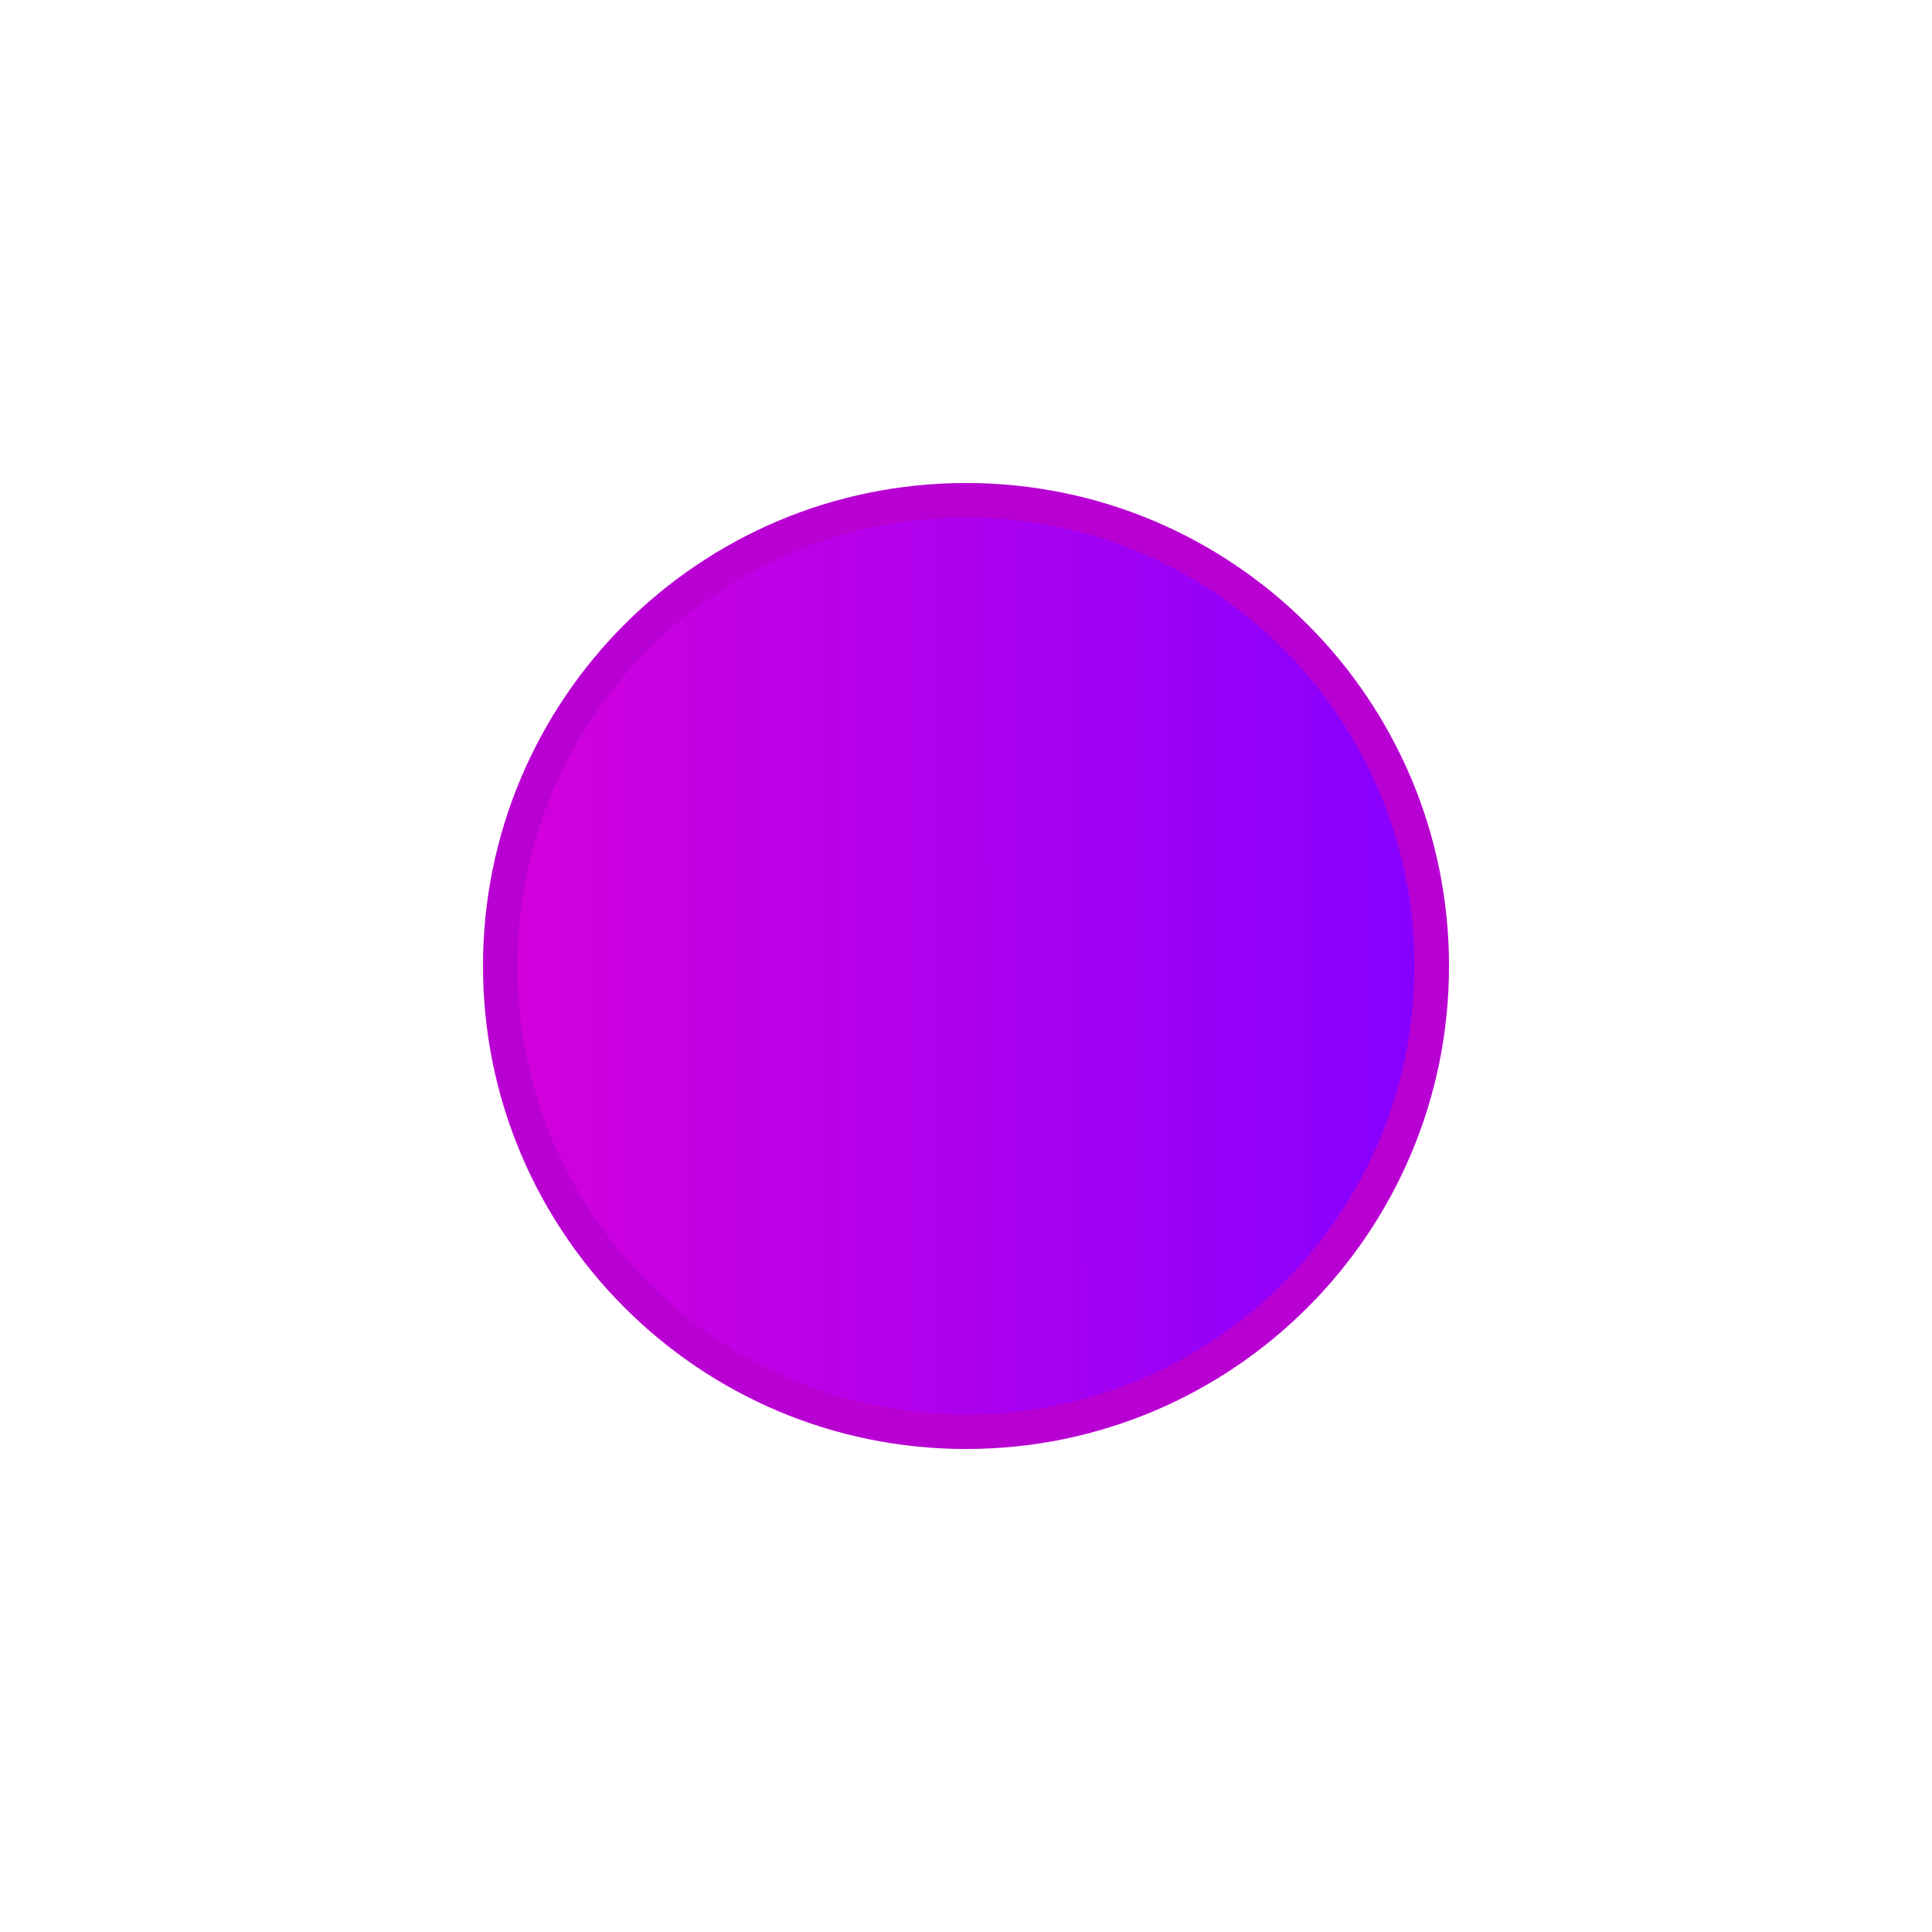
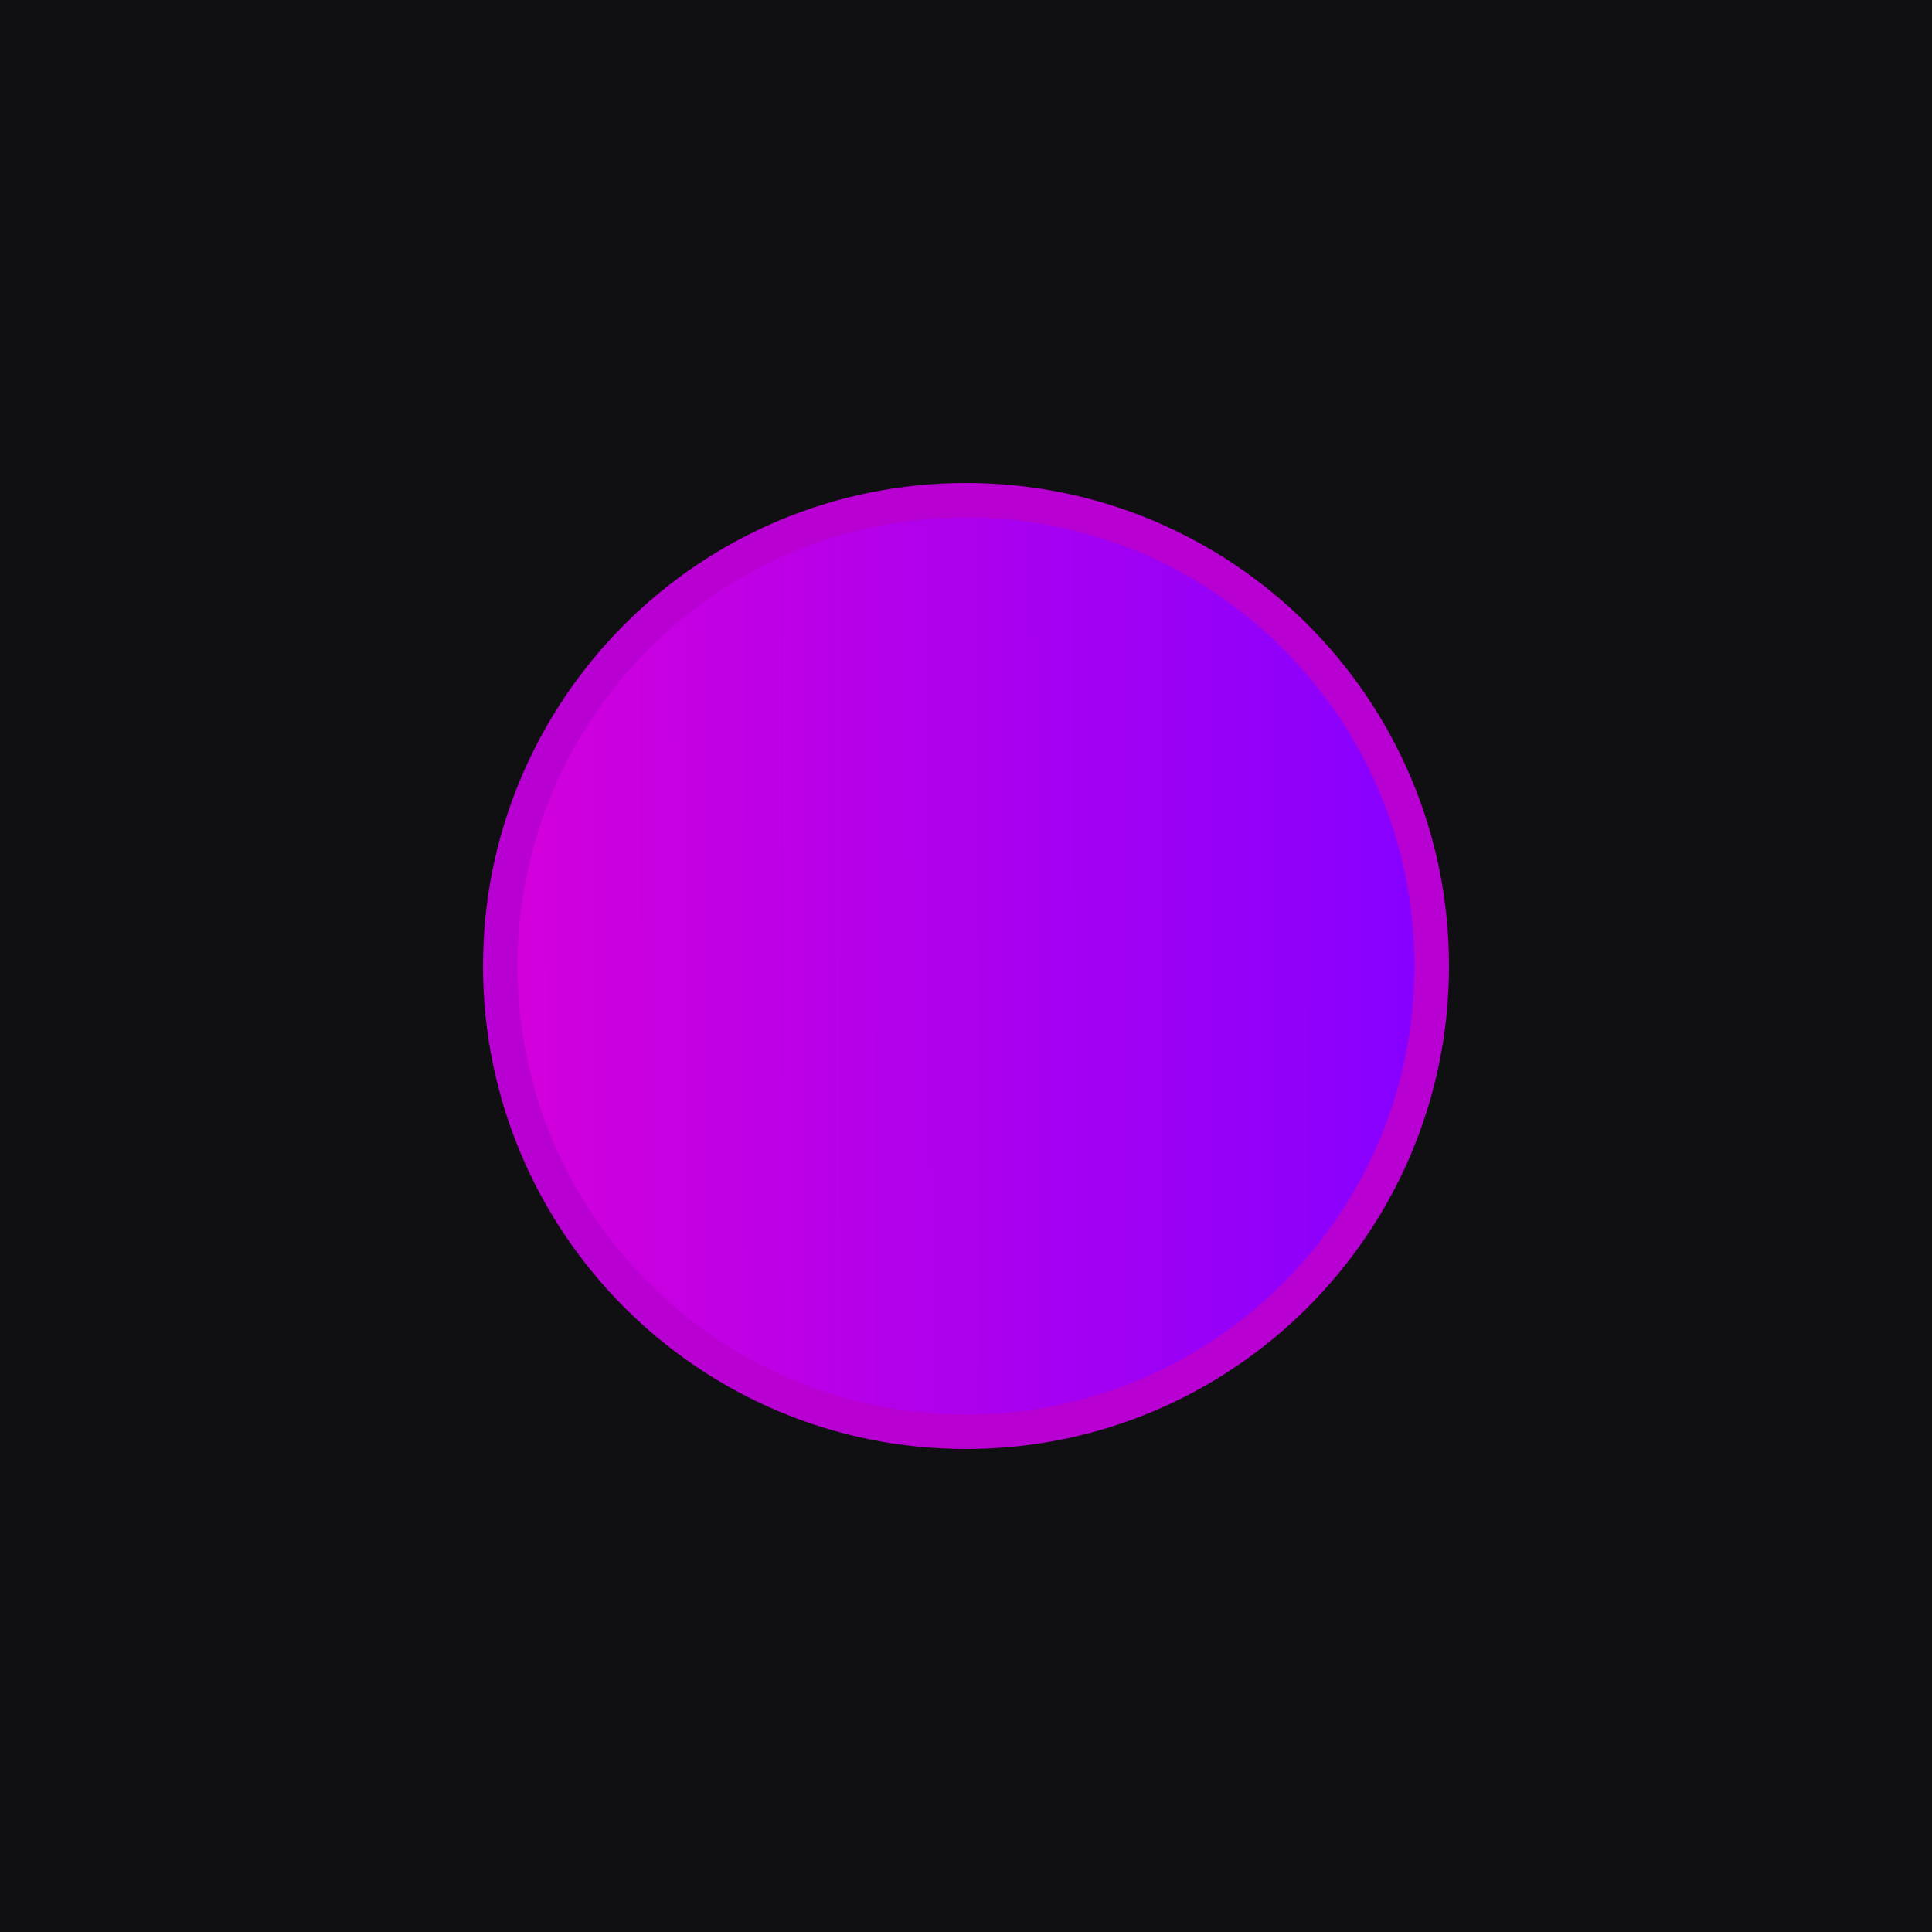
<svg xmlns="http://www.w3.org/2000/svg" xmlns:xlink="http://www.w3.org/1999/xlink" width="28" height="28" viewBox="0 0 28 28" id="svg4142" version="1.1">
  <defs id="defs4144">
    <linearGradient gradientTransform="matrix(0.01265625,0,0,-0.01265625,6.877371,1044.881)" xlink:href="#linearGradient822" id="linearGradient824" x1="49.195" y1="515.033" x2="1067.241" y2="516.85" gradientUnits="userSpaceOnUse" />
    <linearGradient id="linearGradient822">
      <stop style="stop-color:#d300dc;stop-opacity:1" offset="0" id="stop818" />
      <stop style="stop-color:#8700ff;stop-opacity:1" offset="1" id="stop820" />
    </linearGradient>
  </defs>
  <g id="layer1" transform="translate(0,-1024.362)">
-     <rect style="opacity:1;fill:#ffffff;fill-opacity:1;fill-rule:evenodd;stroke:none;stroke-width:2.745;stroke-linecap:butt;stroke-linejoin:miter;stroke-miterlimit:4;stroke-dasharray:none;stroke-dashoffset:478.437;stroke-opacity:1" id="rect4741" width="28" height="32" x="0" y="1020.362" />
+     <rect style="opacity:1;fill:#101013;fill-opacity:1;fill-rule:evenodd;stroke:none;stroke-width:2.745;stroke-linecap:butt;stroke-linejoin:miter;stroke-miterlimit:4;stroke-dasharray:none;stroke-dashoffset:478.437;stroke-opacity:1" id="rect4741" width="28" height="32" x="0" y="1020.362" />
    <circle style="fill:#eceff1;fill-opacity:0.1;stroke:none;stroke-width:0.5;stroke-linejoin:miter;stroke-miterlimit:4;stroke-dasharray:none;stroke-opacity:1" id="path2994" cx="1036.362" cy="13" r="12" transform="rotate(90)" />
-     <rect style="opacity:1;fill:#ffffff;fill-opacity:0.07;fill-rule:evenodd;stroke:none;stroke-width:2.745;stroke-linecap:butt;stroke-linejoin:miter;stroke-miterlimit:4;stroke-dasharray:none;stroke-dashoffset:478.437;stroke-opacity:1" id="rect4959" width="28" height="1" x="0" y="1020.362" />
+     <rect style="opacity:1;fill:#101013;fill-opacity:0.07;fill-rule:evenodd;stroke:none;stroke-width:2.745;stroke-linecap:butt;stroke-linejoin:miter;stroke-miterlimit:4;stroke-dasharray:none;stroke-dashoffset:478.437;stroke-opacity:1" id="rect4959" width="28" height="1" x="0" y="1020.362" />
    <path id="path4289" style="fill:#b800d2;fill-opacity:1;fill-rule:evenodd;stroke:none;stroke-width:0.013" d="m 14,1045.362 c 3.866,0 7,-3.134 7,-7 0,-3.866 -3.134,-7 -7,-7 -3.866,0 -7,3.134 -7,7 0,3.866 3.134,7 7,7" />
    <path id="path4291" style="fill:url(#linearGradient824);fill-opacity:1;fill-rule:evenodd;stroke:none;stroke-width:0.013" d="m 14,1044.862 c 3.59,0 6.5,-2.91 6.5,-6.5 0,-3.59 -2.91,-6.5 -6.5,-6.5 -3.59,0 -6.5,2.91 -6.5,6.5 0,3.59 2.91,6.5 6.5,6.5" />
  </g>
</svg>
